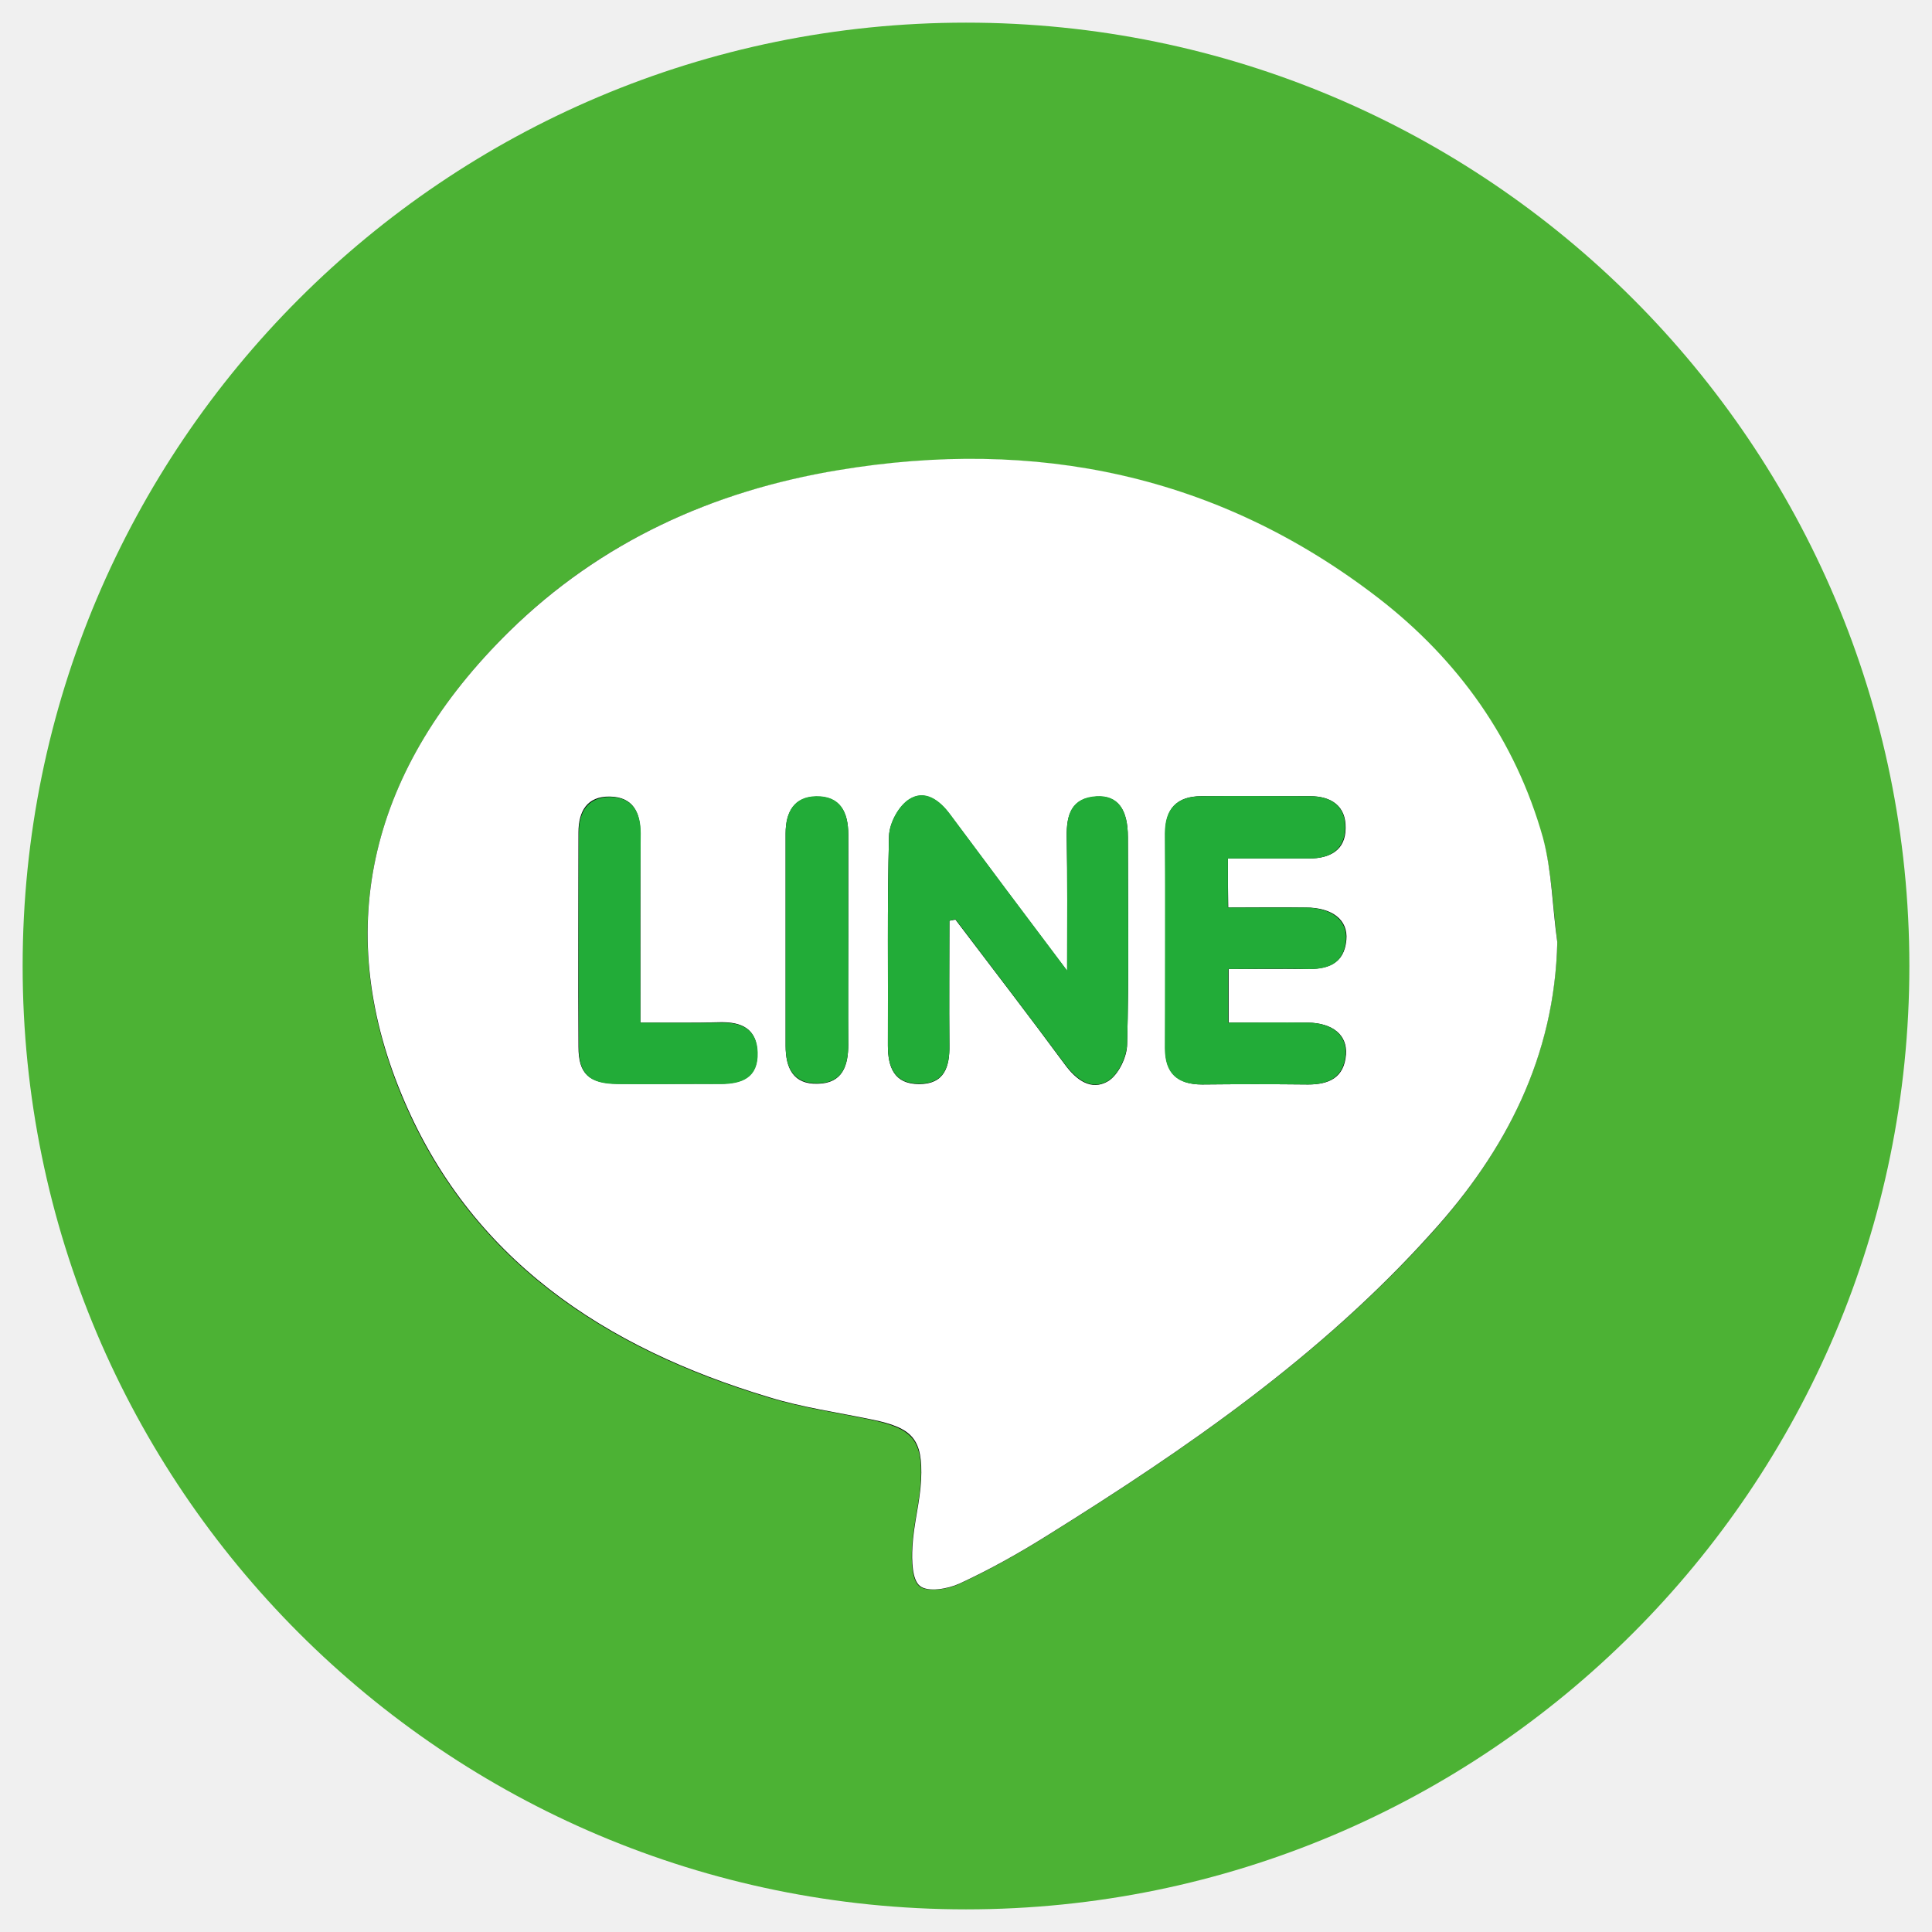
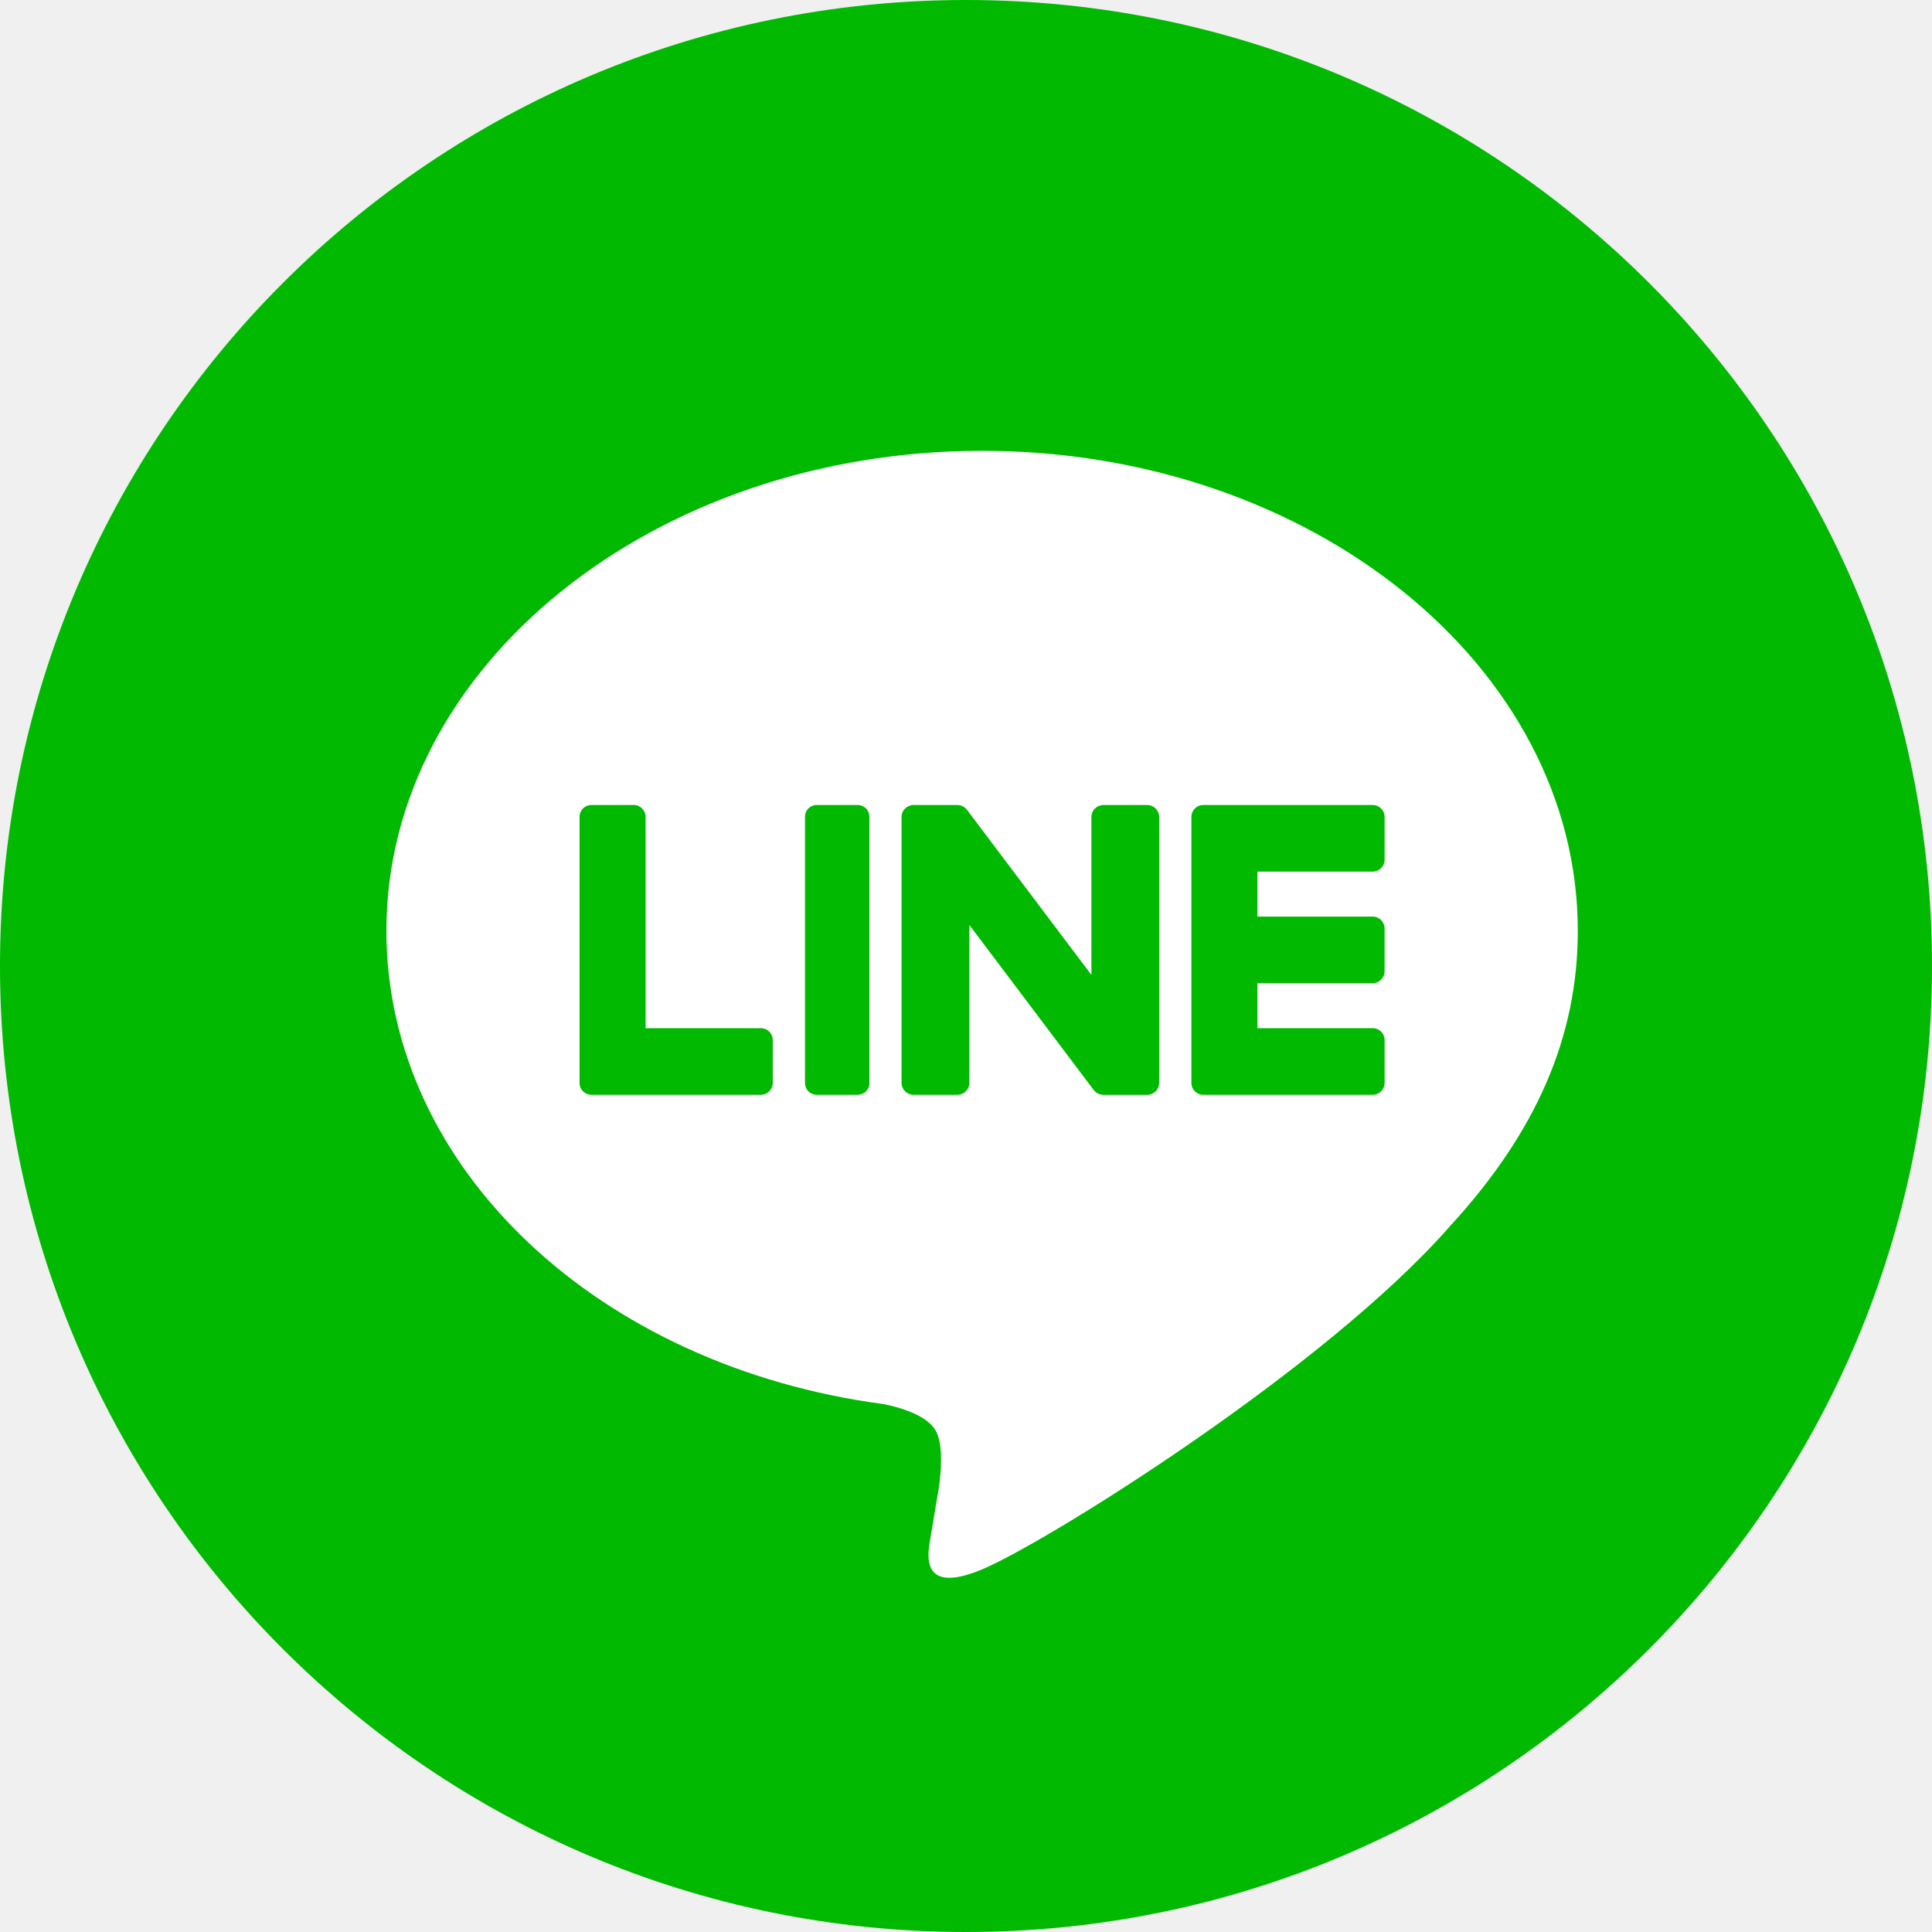
- <svg xmlns="http://www.w3.org/2000/svg" enable-background="new 0 0 512 512" id="Layer_1" version="1.1" viewBox="0 0 512 512" xml:space="preserve">
-   <circle cx="256" cy="256" fill="#4CB234" r="250" />
-   <g>
-     <path d="M412.7,249.7c-1.2-9.2-1.4-18.7-3.9-27.6c-7.4-25.9-22.4-47.1-43.6-63.5c-42.5-32.8-90.9-42.6-143.2-33.9   c-33.2,5.5-63,18.9-87.2,42.8c-36.5,36-46.9,78-28.5,122.6c18,43.6,53.8,67.2,97.5,80.3c8.9,2.7,18.2,4,27.2,5.9   c10.8,2.3,13.5,5.3,13,16c-0.3,6-2,11.8-2.3,17.8c-0.2,3.5-0.1,8.7,2,10.3c2.1,1.6,7.4,0.8,10.4-0.6c8-3.7,15.7-8,23.2-12.7   c36.9-23,72.6-47.6,101.9-80.1C399.1,305,411.9,280.1,412.7,249.7z" />
-     <path d="M412.7,249.7c-0.7,30.3-13.6,55.3-33.4,77.1C350,359.4,314.3,384,277.4,407c-7.5,4.7-15.2,9-23.2,12.7   c-3.1,1.4-8.3,2.3-10.4,0.6c-2.1-1.6-2.2-6.8-2-10.3c0.3-6,2-11.8,2.3-17.8c0.5-10.8-2.2-13.8-13-16c-9.1-1.9-18.4-3.2-27.2-5.9   c-43.7-13.1-79.5-36.7-97.5-80.3c-18.5-44.6-8.1-86.6,28.5-122.6c24.2-23.8,54-37.3,87.2-42.8c52.3-8.7,100.7,1.1,143.2,33.9   c21.2,16.4,36.3,37.6,43.6,63.5C411.3,231,411.4,240.5,412.7,249.7z M251.6,244c0.5-0.1,1.1-0.2,1.6-0.3   c9.7,12.8,19.5,25.5,29,38.4c3,4.1,7,7.1,11.5,4.4c2.7-1.7,5-6.4,5-9.8c0.5-18.2,0.2-36.5,0.2-54.8c0-7.5-2.7-11.1-8.3-10.8   c-6.6,0.4-8,4.8-7.9,10.6c0.2,11.1,0.1,22.3,0.1,35.6c-11.3-15-21.2-28.2-31-41.4c-2.9-3.9-6.8-6.7-10.9-4   c-2.8,1.8-5.2,6.3-5.3,9.7c-0.5,18.5-0.2,37-0.3,55.5c0,5.8,1.7,10.2,8.3,10.2c6.7,0,8.1-4.6,8-10.3   C251.5,265.9,251.6,254.9,251.6,244z M325.4,227.5c7.6,0,14.6,0,21.5,0c5.6,0,9.7-2.2,9.7-8.1c0.1-5.8-3.8-8.4-9.4-8.4   c-9.6,0-19.2,0-28.8,0c-6.5,0-9.6,3.3-9.6,9.9c0.1,19,0.1,38,0,56.9c0,6.6,3.3,9.6,9.8,9.6c9.4-0.1,18.7-0.1,28.1,0   c5.5,0,9.5-1.8,10-7.9c0.4-5.2-3.5-8.4-10.1-8.5c-6.9-0.1-13.8,0-21,0c0-5,0-9.2,0-14.2c7,0,13.7-0.1,20.4,0   c5.7,0.1,10.2-1.2,10.8-7.7c0.5-5.3-3.7-8.6-10.8-8.6c-6.9-0.1-13.7,0-20.5,0C325.4,235.7,325.4,232.2,325.4,227.5z M169.7,271   c0-17.2,0-33.7,0-50.2c0-5.6-2-9.6-8.1-9.7c-6-0.1-8.3,3.9-8.3,9.5c0,18.9-0.1,37.9,0,56.8c0,7.2,2.8,9.7,10.2,9.8   c9.1,0.1,18.2,0,27.3,0c5.8,0,10.1-1.6,9.9-8.4c-0.2-6.2-4.2-8-9.8-7.9C184.1,271.1,177.2,271,169.7,271z M224.8,248.6   c0-9.1,0-18.3,0-27.4c0-5.9-2.1-10.2-8.5-10.1c-5.9,0.1-8.1,4.2-8.1,9.8c0,18.8,0,37.5,0,56.3c0,5.8,2,10.2,8.5,10   c6.6-0.1,8.1-4.8,8.1-10.4C224.7,267.4,224.8,258,224.8,248.6z" fill="#FFFFFF" />
-     <path d="M251.6,244c0,11-0.1,21.9,0,32.9c0.1,5.7-1.3,10.3-8,10.3c-6.6,0-8.3-4.4-8.3-10.2   c0.1-18.5-0.2-37,0.3-55.5c0.1-3.4,2.5-7.9,5.3-9.7c4.2-2.7,8.1,0.2,10.9,4c9.8,13.2,19.7,26.4,31,41.4c0-13.3,0.1-24.5-0.1-35.6   c-0.1-5.7,1.2-10.2,7.9-10.6c5.5-0.3,8.3,3.3,8.3,10.8c0,18.3,0.3,36.5-0.2,54.8c-0.1,3.4-2.3,8.1-5,9.8c-4.4,2.7-8.4-0.3-11.5-4.4   c-9.6-12.9-19.3-25.6-29-38.4C252.6,243.8,252.1,243.9,251.6,244z" fill="#22AC38" />
-     <path d="M325.4,227.5c0,4.7,0,8.3,0,13c6.8,0,13.7,0,20.5,0c7,0.1,11.2,3.3,10.8,8.6c-0.6,6.6-5.1,7.9-10.8,7.7   c-6.7-0.2-13.3,0-20.4,0c0,5,0,9.2,0,14.2c7.2,0,14.1-0.1,21,0c6.6,0.1,10.5,3.3,10.1,8.5c-0.5,6-4.5,7.9-10,7.9   c-9.4-0.1-18.7-0.1-28.1,0c-6.5,0-9.8-2.9-9.8-9.6c0-19,0.1-38,0-56.9c0-6.6,3.1-9.8,9.6-9.9c9.6-0.1,19.2,0,28.8,0   c5.7,0,9.5,2.6,9.4,8.4c-0.1,5.9-4.2,8.2-9.7,8.1C340,227.5,333,227.5,325.4,227.5z" fill="#22AC38" />
-     <path d="M169.7,271c7.6,0,14.4,0.1,21.3,0c5.5-0.1,9.6,1.7,9.8,7.9c0.2,6.7-4.1,8.4-9.9,8.4   c-9.1-0.1-18.2,0.1-27.3,0c-7.4-0.1-10.2-2.6-10.2-9.8c-0.1-18.9-0.1-37.9,0-56.8c0-5.5,2.3-9.5,8.3-9.5c6,0.1,8.1,4.1,8.1,9.7   C169.6,237.3,169.7,253.8,169.7,271z" fill="#22AC38" />
-     <path d="M224.8,248.6c0,9.4,0,18.8,0,28.1c0,5.7-1.5,10.3-8.1,10.4c-6.5,0.1-8.5-4.2-8.5-10c0-18.8,0-37.5,0-56.3   c0-5.6,2.2-9.7,8.1-9.8c6.4-0.1,8.5,4.2,8.5,10.1C224.7,230.3,224.8,239.5,224.8,248.6z" fill="#22AC38" />
-   </g>
+ <svg xmlns="http://www.w3.org/2000/svg" width="48" height="48" fill="none" id="line">
+   <path fill="#00B900" d="M0 24C0 10.745 10.745 0 24 0s24 10.745 24 24-10.745 24-24 24S0 37.255 0 24Z" />
+   <path fill="#fff" d="M24.4 11.2c-8.16 0-14.8 5.349-14.8 11.924 0 5.894 5.265 10.83 12.377 11.764.482.103 1.139.315 1.304.724.15.372.098.954.048 1.329l-.211 1.258c-.064.371-.297 1.452 1.282.792 1.58-.661 8.523-4.983 11.628-8.531 2.145-2.335 3.172-4.705 3.172-7.336 0-6.575-6.639-11.924-14.8-11.924Z" />
+   <path fill="#00B900" d="M20.286 20a.29.29 0 0 0-.286.295v6.61a.29.29 0 0 0 .286.295h1.028a.29.29 0 0 0 .286-.295v-6.61a.29.29 0 0 0-.286-.295h-1.028zm8.213 0h-1.082c-.166 0-.301.132-.301.295v3.927l-3.082-4.09a.339.339 0 0 0-.024-.03l-.002-.003a.287.287 0 0 0-.04-.036l-.007-.006-.016-.01a.215.215 0 0 0-.025-.014l-.01-.005-.017-.007-.01-.004a.173.173 0 0 0-.017-.005l-.01-.003-.018-.004-.013-.002-.016-.002h-.015l-.01-.001H22.7c-.166 0-.301.132-.301.295v6.61c0 .163.135.295.3.295h1.083c.167 0 .301-.132.301-.295V22.98l3.086 4.096a.295.295 0 0 0 .08.076l.018.01.009.005.014.007.015.006.009.003a.32.32 0 0 0 .02.007h.005c.024.007.05.011.077.011h1.082c.167 0 .301-.132.301-.295v-6.61a.298.298 0 0 0-.3-.295zm-9.591 5.545H16.04v-5.25a.294.294 0 0 0-.293-.295h-1.055a.294.294 0 0 0-.293.296v6.608a.295.295 0 0 0 .086.21l.004.003a.29.29 0 0 0 .203.083h4.215a.294.294 0 0 0 .292-.296V25.84a.294.294 0 0 0-.292-.295zm15.2-3.89a.294.294 0 0 0 .292-.295v-1.064a.294.294 0 0 0-.292-.296h-4.215a.29.29 0 0 0-.204.084l-.003.003-.005.005a.295.295 0 0 0-.081.204v6.608a.295.295 0 0 0 .292.296h4.216a.294.294 0 0 0 .292-.296V25.84a.294.294 0 0 0-.292-.295H31.24v-1.118h2.867a.294.294 0 0 0 .292-.295v-1.064a.294.294 0 0 0-.292-.296H31.24v-1.117h2.867z" />
</svg>
